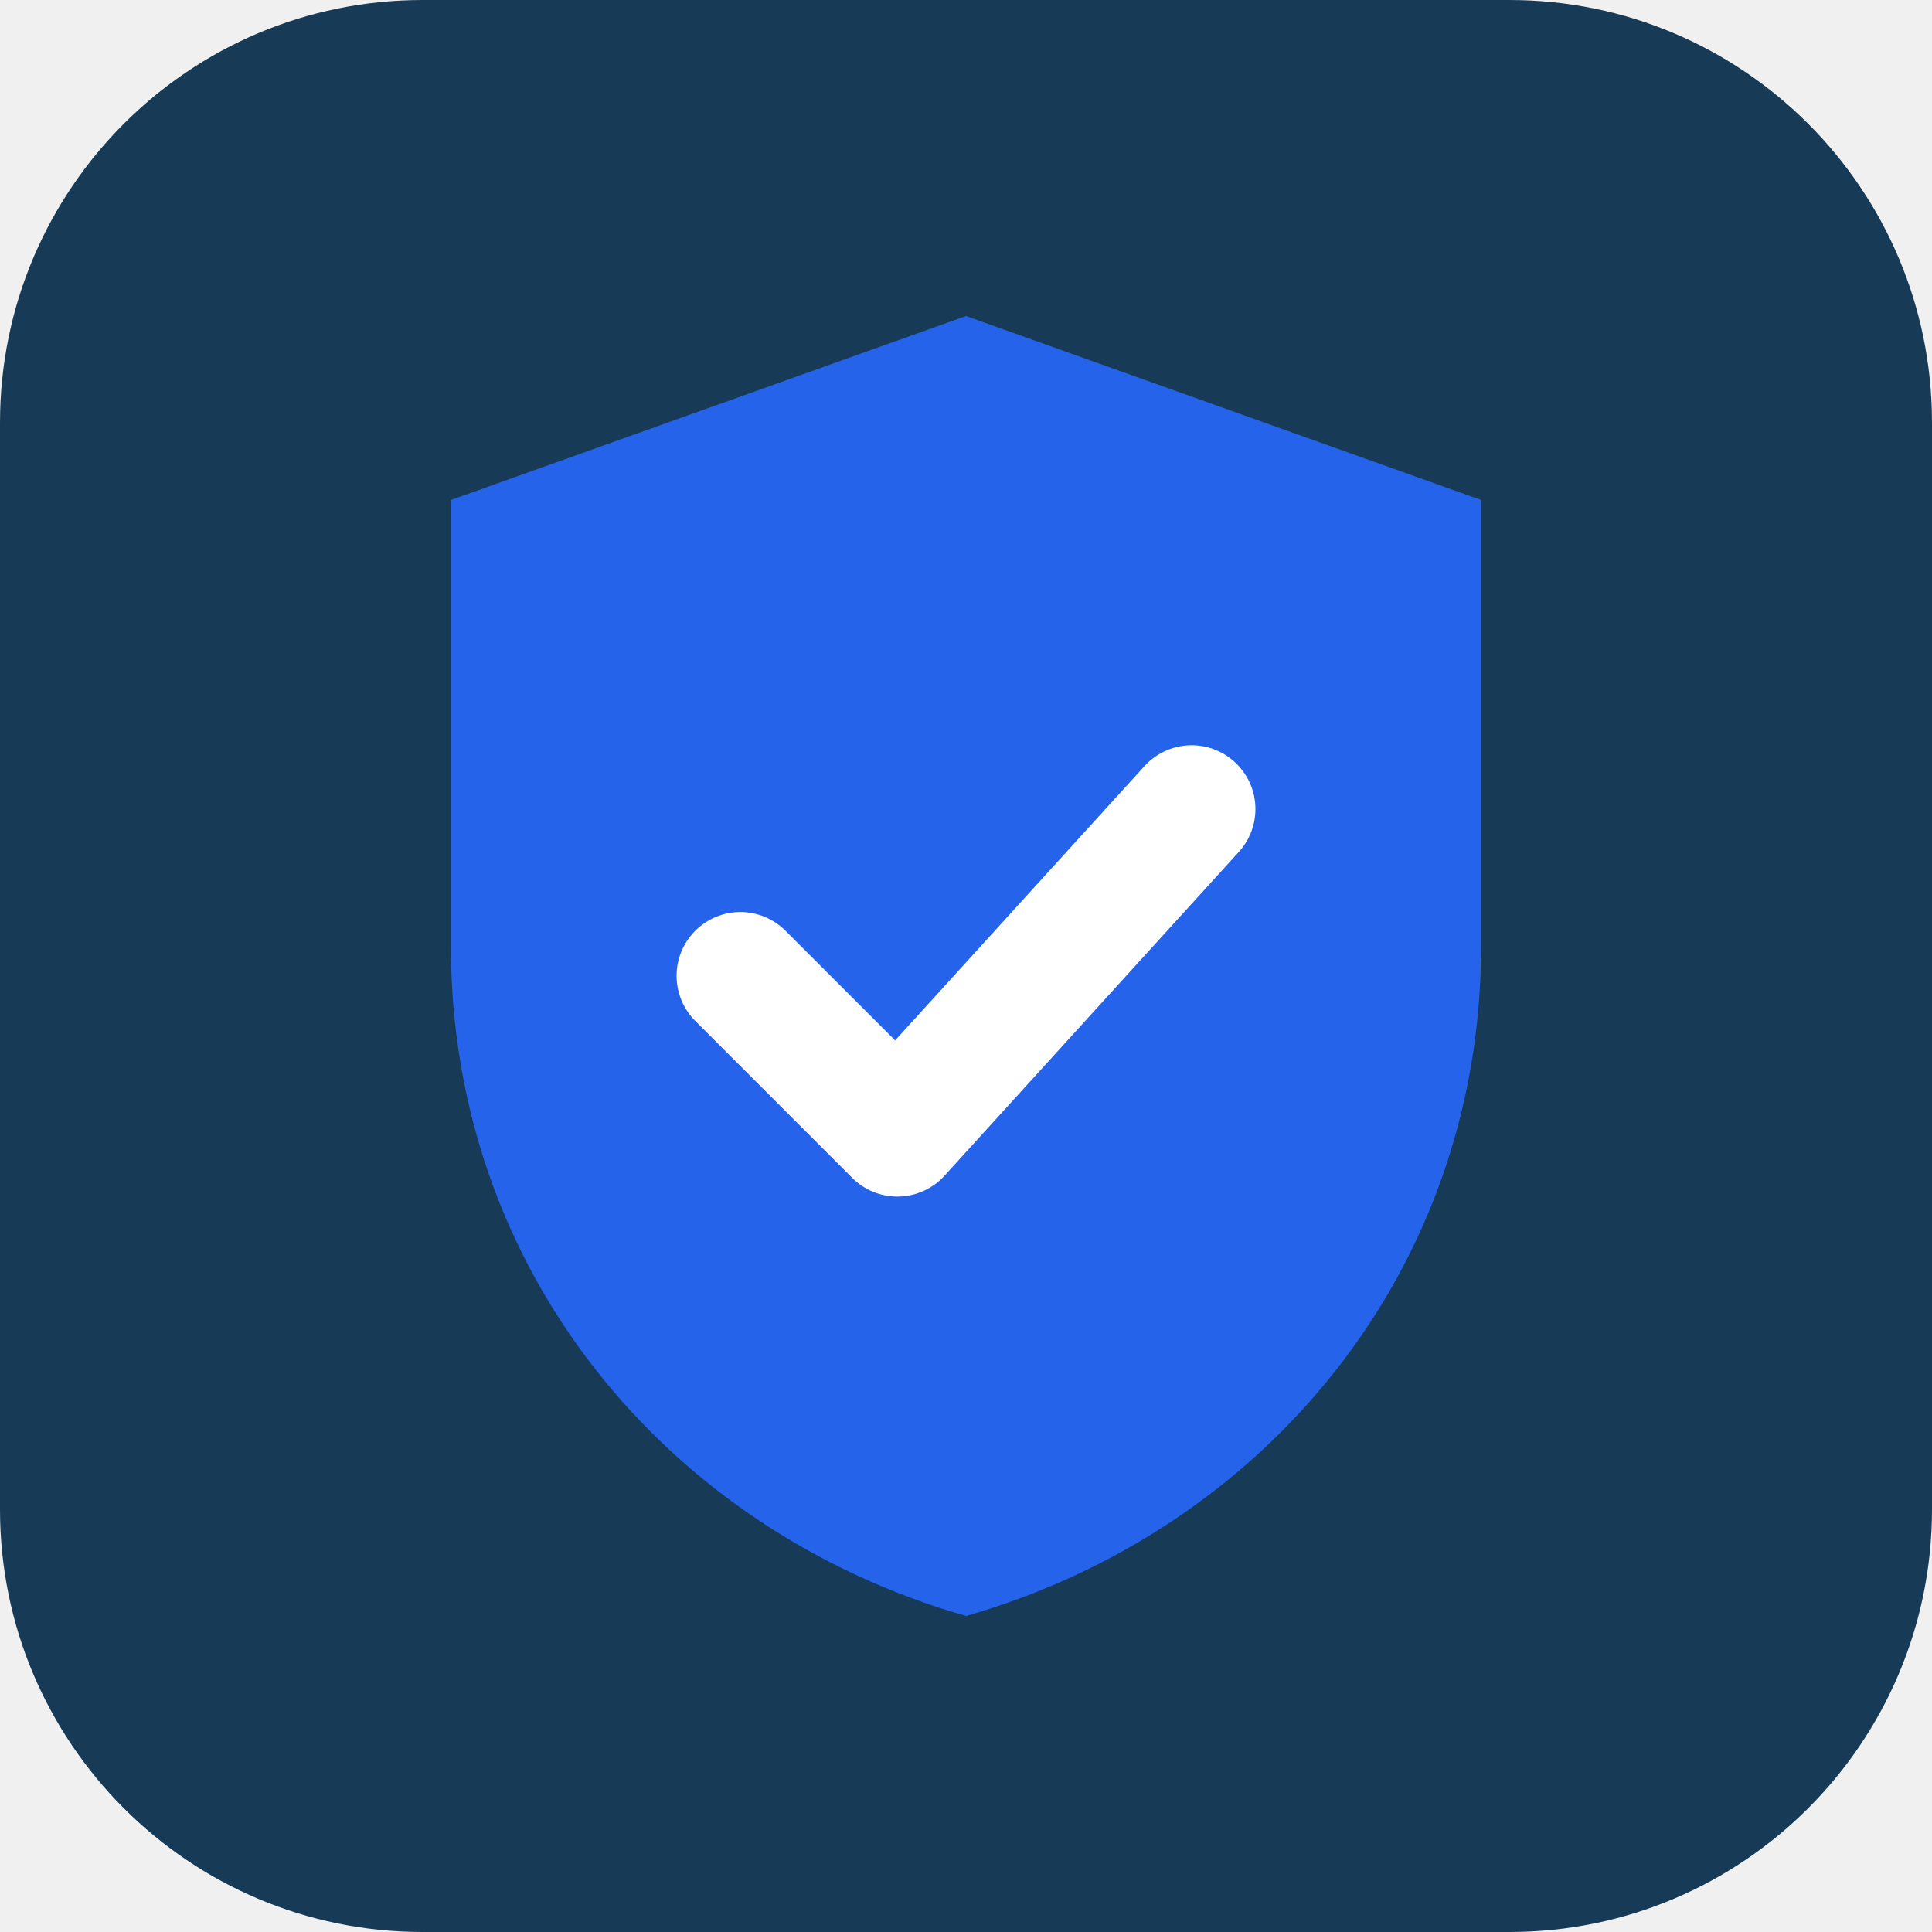
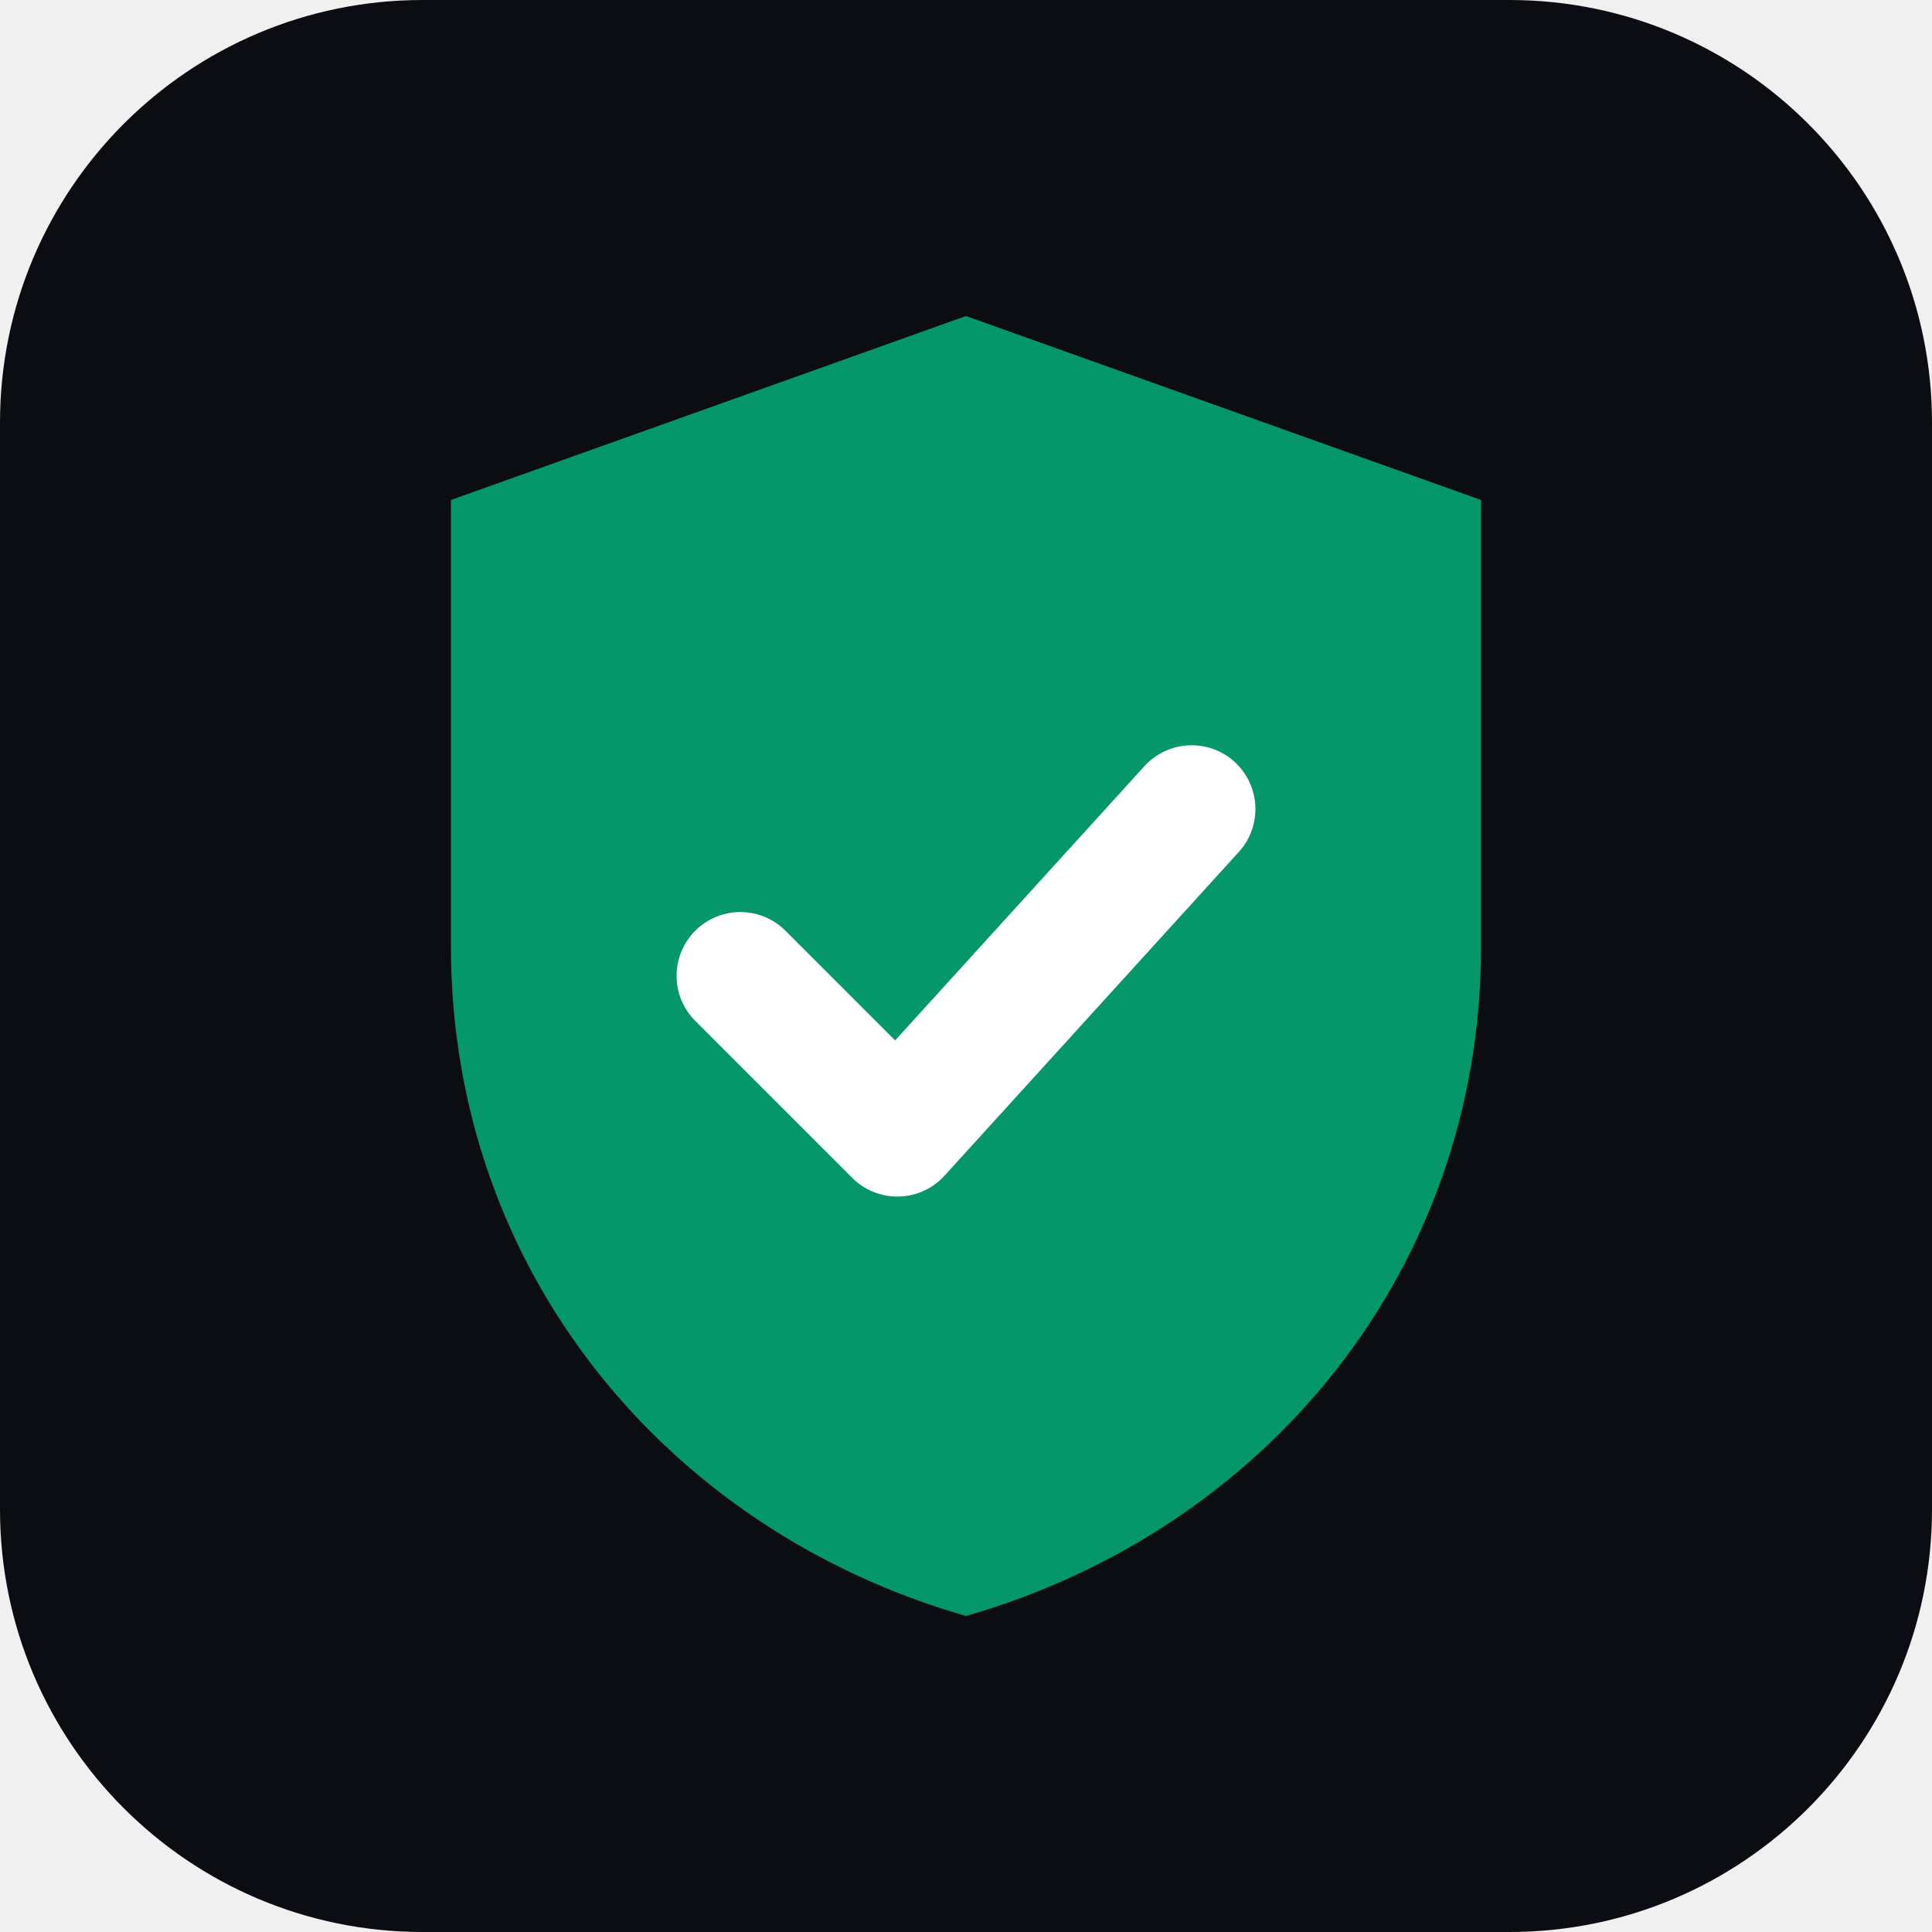
<svg xmlns="http://www.w3.org/2000/svg" viewBox="0 0 64 64" role="img" aria-label="SecureVote">
-   <rect width="64" height="64" rx="14" fill="#173B57" />
+   <rect width="64" height="64" rx="14" fill="#0B0D12" />
  <g transform="translate(6 6) scale(1.625)">
-     <path d="M16 2.75 5.5 6.5v9.1c0 6.6 4.4 11.9 10.5 13.65C22.1 27.5 26.5 22.2 26.5 15.6V6.5Z" fill="#2563EB" />
+     <path d="M16 2.75 5.5 6.5v9.1c0 6.6 4.4 11.9 10.5 13.65C22.1 27.5 26.5 22.2 26.5 15.6V6.5Z" fill="#059669" />
    <path d="m11.4 16.2 3.2 3.2 6-6.6" fill="none" stroke="#FFFFFF" stroke-width="2.6" stroke-linecap="round" stroke-linejoin="round" />
  </g>
</svg>
